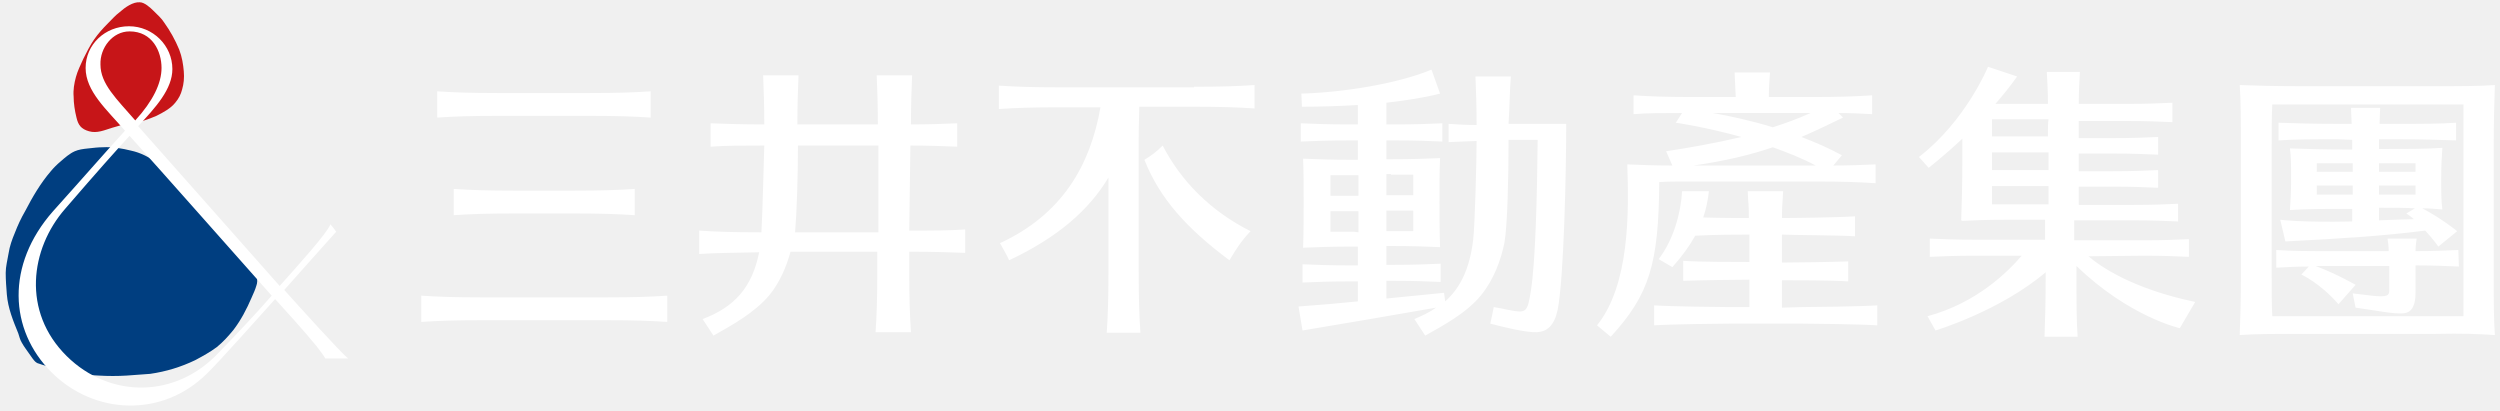
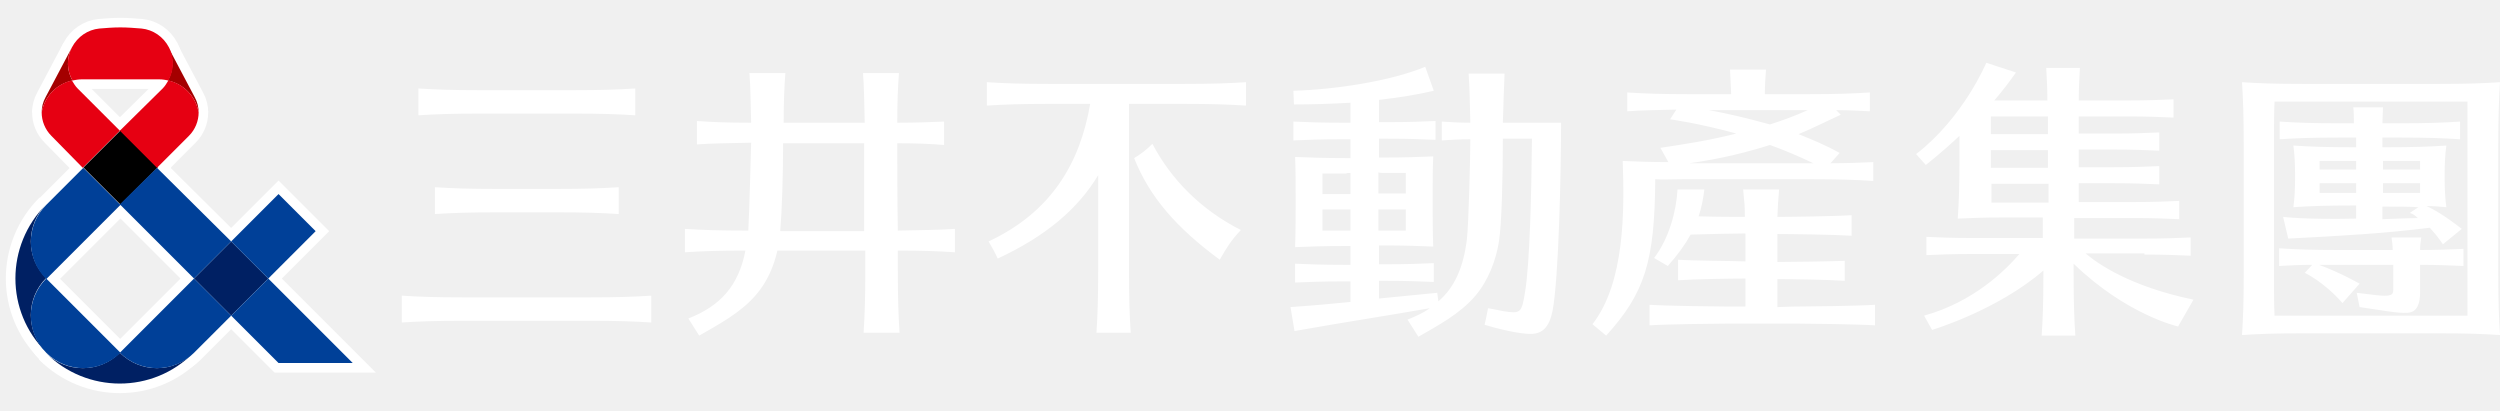
<svg xmlns="http://www.w3.org/2000/svg" version="1.1" id="圖層_1" x="0px" y="0px" viewBox="0 0 438 72" style="enable-background:new 0 0 438 72;" xml:space="preserve">
  <style type="text/css">
- 	.st0{fill:#003E80;}
- 	.st1{fill:#C71518;}
- 	.st2{fill:#FFFFFF;}
+ 	.st0{fill:#FFFFFF;}
+ 	.st1{fill:none;stroke:#FFFFFF;stroke-width:3.352;}
+ 	.st2{fill:#A40000;}
+ 	.st3{fill:#E60012;}
+ 	.st4{fill:#002063;}
+ 	.st5{fill:#004098;}
</style>
-   <path class="st0" d="M13.1,26.5c-0.9,0.4-1.7,1.1-2.5,1.8C10,28.8,9.4,29.4,8.9,30c-1.8,2.1-3.2,4.5-4.5,7c-0.7,1.2-1.3,2.5-1.8,3.8  c-0.5,1.2-0.9,2.3-1.1,3.6C1.3,45.6,1,46.7,1,47.8c0,1.3,0.1,2.5,0.2,3.8c0.2,2.4,1.1,4.6,2,6.8C3.4,59,3.5,59.5,3.8,60  c0.2,0.4,0.5,0.8,0.7,1.1c0.4,0.6,0.8,1.1,1.2,1.7c0.3,0.4,0.6,0.8,1.1,0.9c0.8,0.3,1.7,0.5,2.6,0.8c2.6,0.7,5.2,1.2,7.9,1.3  c1.6,0.1,3.3,0.1,4.9,0c1.4-0.1,2.7-0.2,4.1-0.3c2.8-0.4,5.4-1.2,7.9-2.4c1.3-0.7,2.6-1.4,3.8-2.3c1.1-0.9,2-1.9,2.9-3  c1.3-1.7,2.3-3.6,3.2-5.7c0.3-0.7,0.6-1.3,0.8-2c0.2-0.5,0.2-1.1,0.1-1.5c-0.4-0.8-1-1.6-1.5-2.3c-1.3-1.7-2.7-3.3-4-5  c-1.2-1.5-2.3-3-3.8-4.2c-1-0.8-1.9-1.6-2.7-2.5c-0.8-0.9-1.5-1.9-2.3-2.9c-2-2.4-4.5-4.6-7.7-5.3c-1.6-0.4-3.3-0.7-5-0.6  c-0.8,0-1.6,0.1-2.5,0.2C14.5,26.1,13.8,26.2,13.1,26.5" />
-   <path class="st1" d="M24.5,0.4c-1.2-0.1-2.6,0.9-3.5,1.7c-0.8,0.6-1.4,1.3-2.1,2C18,5,17.2,5.9,16.5,6.9c-0.7,1-1.3,2.2-1.9,3.4  c-0.5,1.1-1,2.1-1.3,3.2c-0.3,1.1-0.5,2.3-0.4,3.4c0,1.2,0.2,2.5,0.5,3.7c0.3,1.3,0.8,2,2.2,2.4s2.7-0.2,4-0.6  c0.7-0.2,1.4-0.4,2-0.6c0.5-0.1,1-0.1,1.5-0.2c1.5-0.2,2.9-0.7,4.3-1.3c1.2-0.6,2.5-1.3,3.3-2.3c0.6-0.7,1-1.5,1.2-2.3  c0.3-1,0.4-2.1,0.3-3.2c-0.1-1.2-0.3-2.5-0.8-3.8C30.7,7,29.8,5.4,28.8,4c-0.5-0.8-1.2-1.4-1.9-2.1C26.3,1.3,25.3,0.4,24.5,0.4" />
-   <path class="st2" d="M49.8,50.8c2.5-2.8,8-9,9.1-10.2c-0.3-0.4-0.4-0.6-1-1.3c-0.7,1.7-5.7,7.2-8.9,10.8c-3.6-4.1-18.8-21.2-24.8-28  c3.1-3.3,6-6.5,6-10c0-4.1-3.4-7.5-7.6-7.5S15,7.8,15,11.9c0,4.1,3.7,7.3,6.9,11c-3.3,3.6-7.2,8.1-12.6,14.1  c-8.3,9.4-7.7,20.8-0.3,28.2c7.5,7.5,19.4,8,27.2,0.3c2.2-2.1,9-9.8,12-13.1c1.2,1.3,5.2,5.7,7.3,8.3c0.8,1.1,1.1,1.4,1.5,2.1h4  C59.8,61.9,52.5,53.8,49.8,50.8L49.8,50.8z M22.7,5.5c4,0,5.6,3.5,5.6,6.4c0,2.7-1.5,5.8-4.6,9.2c-3.3-3.8-6.1-6.4-6.1-9.8  C17.5,8.4,19.7,5.5,22.7,5.5z M11.7,62.4c-7.9-7.8-6.4-18.8-0.3-25.8c5.6-6.5,9-10.3,11.3-12.8c4.9,5.4,20.8,23.4,24.9,28  c-2.8,3.2-5.9,6.5-9.2,9.9C30.8,69.9,19.2,69.8,11.7,62.4L11.7,62.4z M375.5,44.8c3.7,0,5.6,0.1,8,0.2v-3.1c-2.3,0.1-4.3,0.2-8,0.2  h-12.1v-3.5h10.2c3.7,0,5.6,0.1,8,0.2v-3.1c-2.3,0.1-4.3,0.2-8,0.2h-9.4v-3.2h5.9c3.7,0,5.6,0.1,8,0.2v-3.1c-2.3,0.1-4.3,0.2-8,0.2  h-5.9v-3.1h5.9c3.7,0,5.6,0.1,8,0.2v-3.1c-2.3,0.1-4.3,0.2-8,0.2h-5.9v-1c0-0.7,0-1.4,0-2h8.4c3.7,0,5.6,0.1,8,0.2V18  c-2.3,0.1-4.3,0.2-8,0.2h-8.4c0-2.1,0.1-3.8,0.2-5.6h-5.8c0.1,1.8,0.2,3.5,0.2,5.6h-9.2c1.3-1.5,2.6-3.1,3.8-4.8l-5.1-1.7  c0,0-3.9,9.5-12.1,15.8l1.7,1.9c0,0,2.6-2,5.9-5.1c0,1.2,0,2.4,0,3.9c0,4.6-0.1,7.4-0.2,10.4l0.2,0l-0.2,0.1c2.3-0.1,4.3-0.2,8-0.2  h6.7v3.5h-12.2c-3.7,0-5.6-0.1-8-0.2V45c2.3-0.1,4.3-0.2,8-0.2h8.1c-2.4,2.8-7.9,8.3-16.5,10.6l1.4,2.5c0,0,11.3-3.4,19.3-10.2v0.9  c0,4.6-0.1,7.4-0.2,10.4h5.8c-0.2-2.9-0.2-5.8-0.2-10.4v-2c9.2,8.9,18.1,10.9,18.1,10.9l2.7-4.6c-11-2.3-16.6-6.2-18.7-8L375.5,44.8  L375.5,44.8z M358.8,29.8H349v-3.1h9.9V29.8z M358.8,22.9v1H349v-3h9.9C358.8,21.6,358.8,22.2,358.8,22.9z M349,35.8v-3.2h9.9v3.2  H349z M159.5,25.5c3.3,0,5.7,0.1,8.2,0.2v-4.1c-2.4,0.1-4.8,0.2-8.1,0.2c0-3.6,0.1-6,0.2-8.6h-6.2c0.1,2.6,0.2,5,0.2,8.6h-14.1  c0-3.6,0.1-6,0.2-8.6h-6.2c0.1,2.6,0.2,5,0.2,8.6c-4,0-6.7-0.1-9.4-0.2v4.1c2.7-0.2,5.4-0.2,9.4-0.2c-0.1,3.5-0.3,11.6-0.5,15.2  h-0.3c-4.8,0-7.6-0.1-10.6-0.3v4.1c3-0.2,5.8-0.2,10.5-0.3c-1.2,6.1-4.3,9.6-9.9,11.7l1.9,2.9c3.2-1.8,7.2-4,9.8-7.1  c1.8-2.2,3-5,3.7-7.6h15.2v3.5c0,4.8-0.1,7.6-0.3,10.6h6.2c-0.2-3-0.3-5.9-0.3-10.6v-3.5c4.3,0,7,0.1,9.8,0.2v-4.1  c-2.8,0.2-5.6,0.2-9.8,0.2L159.5,25.5L159.5,25.5z M139.3,40.7c0.3-3.6,0.5-9.8,0.5-15.2h14.1v15.2H139.3L139.3,40.7z M87.2,20.3  c-4.8,0-7.6,0.1-10.6,0.3v-4.6c3,0.2,5.9,0.3,10.6,0.3h16.2c4.8,0,7.6-0.1,10.6-0.3v4.6c-3-0.2-5.9-0.3-10.6-0.3H87.2z M106.3,52.1  c4.8,0,7.6-0.1,10.6-0.3v4.6c-3-0.2-5.9-0.3-10.6-0.3H84.4c-4.8,0-7.6,0.1-10.6,0.3v-4.6c3,0.2,5.9,0.3,10.6,0.3H106.3z M219.1,40.5  c-1.7,1.8-2.5,3.1-3.7,5.1c-7.5-5.6-12.2-10.8-14.9-17.6c1.3-0.8,2.1-1.4,3.2-2.5C206.9,31.7,212.1,37,219.1,40.5z M209.2,15.2  c4.8,0,7.6-0.1,10.6-0.3V19c-3-0.2-5.9-0.3-10.6-0.3h-9.6c0,1.5-0.1,3.2-0.1,5.3v23.7c0,4.8,0.1,7.6,0.3,10.6h-5.9  c0.2-3,0.3-5.9,0.3-10.6V31.1c-3.4,5.7-8.9,10.5-17.4,14.5c-0.5-1.1-1-1.9-1.6-3c10.8-5,15.8-13.5,17.6-23.8h-7.2  c-4.8,0-7.6,0.1-10.6,0.3V15c3,0.2,5.9,0.3,10.6,0.3H209.2z M264.7,13.4h-6.2c0.1,2.5,0.2,5,0.2,8.5c-1.9,0-3.4-0.1-4.9-0.2v3.2  c1.6-0.1,3.1-0.1,4.9-0.2c0,3.4-0.3,14.9-0.6,17.3c-0.6,5-2.2,8.4-4.9,10.8l-0.2-1.5c-4,0.4-7.1,0.7-10.1,1v-3.1h1.3  c3.8,0,5.8,0.1,8.2,0.2v-3.2c-2.4,0.1-4.4,0.2-8.2,0.2h-1.3v-3.3h0.8c3.8,0,6.2,0.1,8.6,0.2c-0.1-2.3-0.1-6.3-0.1-7.8  c0-3.6,0-5.6,0.1-7.8c-2.4,0.1-4.8,0.2-8.6,0.2h-0.8v-3.3h1.6c3.8,0,5.8,0.1,8.2,0.2v-3.2c-2.4,0.1-4.4,0.2-8.2,0.2h-1.6V18  c3.4-0.4,6.7-0.9,9.4-1.6l-1.5-4.2c-6,2.5-15.6,4-22.8,4.2l0.1,2.3c3,0,6.4-0.1,9.8-0.3v3.4h-1.5c-3.8,0-6.1-0.1-8.5-0.2v3.2  c2.4-0.1,4.7-0.2,8.5-0.2h1.5V28h-0.8c-3.8,0-6.4-0.1-8.8-0.2c0.1,2.3,0.1,4.3,0.1,7.8c0,1.5,0,5.6-0.1,7.8c2.4-0.1,5-0.2,8.8-0.2  h0.8v3.3h-1.2c-3.8,0-6.1-0.1-8.5-0.2v3.2c2.4-0.1,4.7-0.2,8.5-0.2h1.2v3.5c-3,0.3-6.2,0.6-10.4,0.9l0.7,4.2  c9.5-1.6,14.3-2.4,23.4-4c-1.1,0.8-2.4,1.4-3.8,2l1.9,2.9c3.2-1.8,7.3-4,9.8-7.1c2.2-2.7,3.5-6.2,4.1-9.3c0.5-3,0.7-11.2,0.7-17.9  h5.1c-0.1,10.1-0.4,21.6-1.2,26.5c-0.6,3.8-0.8,3.9-3.9,3.3c-1-0.2-1.9-0.4-2.6-0.5c-0.2,1.2-0.4,1.9-0.6,2.9  c1.9,0.5,6.2,1.6,8.2,1.5c1.7-0.1,3-1.1,3.6-3.9c1.1-5.6,1.5-24.2,1.5-32.6h-10.1C264.5,18.4,264.5,15.9,264.7,13.4L264.7,13.4z   M242.9,40.6v-3.7h0.8c1.5,0,2.8,0,3.9,0c0,1.5,0,2.8,0,3.6c-1.2,0-2.4,0-3.9,0H242.9z M243.7,30.6c1.4,0,2.7,0,3.9,0  c0,1,0,2.2,0,3.6c-1.2,0-2.4,0-3.9,0h-0.8v-3.7H243.7z M238,30.6v3.7h-0.8c-1.5,0-2.9,0-4.1,0c0-1.4,0-2.6,0-3.6c1.2,0,2.6,0,4,0  H238z M237.2,40.6c-1.5,0-2.8,0-4.1,0c0-0.8,0-2.1,0-3.6c1.2,0,2.6,0,4.1,0h0.8v3.7L237.2,40.6L237.2,40.6z M100.6,33.4  c4.8,0,7.6-0.1,10.6-0.3v4.6c-3-0.2-5.9-0.3-10.6-0.3H90.1c-4.8,0-7.6,0.1-10.6,0.3v-4.6c3,0.2,5.9,0.3,10.6,0.3H100.6z M412.1,24.5  c0,0.5,0,1.1,0,1.7h-0.5c-4.6,0-7.4-0.1-10.4-0.2c0.2,1.5,0.2,3,0.2,5.4s-0.1,3.8-0.2,5.4c2.9-0.2,5.8-0.2,10.4-0.2h0.5v2.2  c-8.8,0.2-12.6-0.3-12.6-0.3l0.9,3.8c9.6-0.5,16.6-0.9,24.5-1.9c1.4,1.5,2.3,2.8,2.3,2.8l3.3-2.7c-2.8-2.2-5-3.4-6.1-4  c1.2,0,2.3,0.1,3.5,0.2c-0.2-1.5-0.2-3-0.2-5.4s0.1-3.9,0.2-5.4c-2.9,0.2-5.8,0.2-10.4,0.2h-0.7c0-0.6,0-1.1,0-1.7h3.1  c4.6,0,7.4,0.1,10.4,0.2v-3.1c-2.9,0.2-5.8,0.2-10.4,0.2h-3c0-1,0.1-1.9,0.1-2.8h-5.1c0,0.9,0.1,1.8,0.1,2.8h-2.4  c-4.6,0-7.4-0.1-10.4-0.2v3.1c2.9-0.2,5.8-0.2,10.4-0.2L412.1,24.5L412.1,24.5z M412.2,28.6c0,0.3,0,0.7,0,1v0.5h-6.3v-1.5H412.2  L412.2,28.6z M405.9,34.1v-1.6h6.3v1.6H405.9z M423.2,34.1h-6.4v-1.6h6.4V34.1z M422.9,38.4c-1.2,0-3.2,0.1-6.1,0.2v-2.2h0.7  c2.2,0,4,0,5.6,0.1l-1.5,0.9C422,37.7,422.5,38,422.9,38.4L422.9,38.4z M423.2,28.6v1.5h-6.4v-0.5c0-0.4,0-0.7,0-1H423.2z   M430.8,46.7c-2.3-0.1-4.5-0.2-7.6-0.2v4.8c0,2-0.5,3.5-2.2,3.6c-1.9,0.1-4-0.4-8.3-1l-0.5-2.5l3.3,0.4c2.7,0.3,3.1,0,3.1-0.9v-4.3  h-9.4c-1.3,0-2.4,0-3.5,0c3.7,1.4,7,3.3,7,3.3l-3,3.4c-3.2-3.7-6.5-5.2-6.5-5.2l1.3-1.4c-2.1,0-3.9,0.1-5.7,0.2v-3.1  c2.9,0.2,5.8,0.2,10.4,0.2h9.3c0-0.8-0.1-1.5-0.2-2.2h5.1c-0.1,0.7-0.2,1.4-0.2,2.2c3,0,5.2-0.1,7.5-0.2L430.8,46.7L430.8,46.7z   M437.1,58.7c-0.2-2.9-0.2-5.8-0.2-10.4V25.8c0-4.6,0.1-7.9,0.2-10.9c-2.9,0.2-5.8,0.2-10.4,0.2h-23.9c-4.6,0-7.4-0.1-10.4-0.2  c0.2,2.9,0.2,6.2,0.2,10.9v22.5c0,4.6-0.1,7.5-0.2,10.4c2.9-0.2,5.8-0.2,10.4-0.2h23.9C431.3,58.4,434.1,58.5,437.1,58.7z   M398.1,55.3c-0.1-1.9-0.1-4-0.1-7.1V25.8c0-3.2,0-5.5,0.1-7.5h33.5v37.1H398.1L398.1,55.3z M315.8,53.8c1.6,0,10.1-0.1,13.1-0.3V57  c-3-0.2-11.5-0.3-13.1-0.3h-12.9c-1.6,0-10.1,0.1-13.1,0.3v-3.5c3,0.2,11.5,0.3,13.1,0.3h3.6V49c-2.3,0-8.9,0.1-11.6,0.2v-3.5  c2.8,0.2,9.3,0.2,11.6,0.2v-4.8c-1.5,0-6.2,0-9.5,0.2c-1,1.8-2.3,3.6-4,5.5l-2.4-1.4c2.6-3.4,3.9-8.1,4.1-11.9h4.7  c-0.2,1.7-0.5,3.2-1,4.6c3.1,0.1,6.7,0.1,8,0.1c0-2.6-0.1-2.2-0.2-4.7h6.2c-0.1,2.5-0.2,2.1-0.2,4.7c2,0,9.9-0.1,12.8-0.3v3.5  c-2.9-0.2-10.9-0.2-12.8-0.3V46c2.3,0,8.9-0.1,11.6-0.2v3.5c-2.8-0.2-9.3-0.2-11.6-0.2v4.8L315.8,53.8L315.8,53.8z M295.6,31.8H318  c4.8,0,7.6,0.1,10.6,0.3v-3.3c-2.3,0.1-4.5,0.2-7.4,0.2l1.5-1.8c-2.2-1.2-4.7-2.3-7.1-3.2c2.8-1.2,5.2-2.4,7.3-3.4l-0.8-0.8  c2.2,0,4,0.1,5.9,0.2v-3.3c-3,0.2-5.9,0.3-10.6,0.3h-7.5c0-1.5,0.1-2.9,0.2-4.3h-6.2c0.1,1.4,0.1,2.8,0.2,4.3h-7.3  c-4.8,0-7.6-0.1-10.6-0.3V20c2.5-0.2,5-0.2,8.5-0.2l-1.1,1.7c0,0,5,0.7,11.5,2.5c-4.7,1.1-9.2,1.9-13.2,2.5L293,29  c-3.2,0-5.5-0.1-7.9-0.2c0.3,8.5,0.4,21.1-5.3,28.2l2.4,2c6.8-7.4,8.4-12.8,8.5-27.1C292.1,31.8,293.7,31.8,295.6,31.8L295.6,31.8z   M300.1,19.8h17.1c-2.2,1-4.4,1.8-6.6,2.5C306.7,21.1,302.9,20.3,300.1,19.8L300.1,19.8z M318.1,29c-0.1,0-0.1,0-0.2,0h-21.2  c5.6-0.8,10.1-1.9,13.9-3.2C313.1,26.7,315.7,27.7,318.1,29z" />
+   <g>
+     <path class="st0" d="M375.7,44.6c3.7,0,5.7,0.1,8.1,0.2v-3.2c-2.4,0.1-4.3,0.2-8.1,0.2h-12.3v-3.6c4.9,0,9.6,0,10.3,0   c3.7,0,5.7,0.1,8.1,0.2v-3.2c-2.4,0.1-4.3,0.2-8.1,0.2c-0.6,0-4.8,0-9.5,0v-1.7v-1.6c3.2,0,5.5,0,6,0c3.7,0,5.7,0.1,8.1,0.2v-3.2   c-2.4,0.1-4.3,0.2-8.1,0.2c-0.5,0-2.8,0-6,0v-3.1c3.2,0,5.5,0,6,0c3.7,0,5.7,0.1,8.1,0.2v-3.2c-2.4,0.1-4.3,0.2-8.1,0.2   c-0.5,0-2.8,0-6,0v-1c0-0.7,0-1.4,0-2c4.4,0,8,0,8.5,0c3.7,0,5.7,0.1,8.1,0.2v-3.2c-2.4,0.1-4.3,0.2-8.1,0.2c-0.6,0-4.2,0-8.5,0   c0-2.1,0.1-3.9,0.2-5.7h-5.9c0.1,1.8,0.2,3.6,0.2,5.7c-3.5,0-6.9,0-9.3,0c1.3-1.5,2.6-3.2,3.8-4.9l-5.2-1.7c0,0-4,9.6-12.3,16   l1.7,1.9c0,0,2.6-2,5.9-5.1c0,1.2,0,2.5,0,4c0,4.7-0.1,7.5-0.3,10.5l0.2-0.1l-0.2,0.1c2.4-0.1,4.3-0.2,8.1-0.2c0.5,0,3.3,0,6.8,0   v3.6h-12.3c-3.7,0-5.7-0.1-8.1-0.2v3.2c2.4-0.1,4.3-0.2,8.1-0.2h8.2c-2.4,2.8-8,8.4-16.7,10.8l1.4,2.5c0,0,11.4-3.4,19.5-10.4v0.9   c0,4.7-0.1,7.5-0.3,10.5h5.9c-0.2-3-0.3-5.8-0.3-10.5v-2.1c9.3,9,18.3,11,18.3,11l2.7-4.7c-11.1-2.3-16.8-6.3-18.9-8.1H375.7z    M358.8,29.4c-3.5,0-7.1,0-10,0v-3.1c2.8,0,6.5,0,10,0V29.4z M358.8,22.5v1c-3.5,0-7.1,0-10,0v-3.1c2.4,0,6.1,0,10,0   C358.8,21.1,358.8,21.8,358.8,22.5z M348.9,35.5v-3.3c2.8,0,6.5,0,10,0v1.6v1.7C354.2,35.5,350,35.5,348.9,35.5z M157.2,25.1   c3.4,0,5.8,0.1,8.2,0.3v-4.1c-2.5,0.1-4.9,0.2-8.2,0.2c0-3.6,0.1-6.1,0.3-8.7h-6.3c0.2,2.6,0.2,5.1,0.3,8.7c-3.8,0-10,0-14.2,0   c0-3.6,0.1-6.1,0.3-8.7h-6.3c0.2,2.6,0.2,5.1,0.3,8.7c-4.1,0-6.8-0.1-9.5-0.3v4.1c2.8-0.2,5.4-0.2,9.5-0.3   c-0.1,3.6-0.3,11.7-0.5,15.4c-0.1,0-0.2,0-0.3,0c-4.8,0-7.7-0.1-10.8-0.3v4.1c3-0.2,5.9-0.3,10.6-0.3c-1.2,6.2-4.4,9.7-10,11.9   l1.9,3c3.3-1.9,7.3-4,10-7.2c1.9-2.2,3.1-5,3.7-7.7c4.6,0,10.9,0,15.4,0c0,1.8,0,3.1,0,3.6c0,4.8-0.1,7.7-0.3,10.8h6.3   c-0.2-3.1-0.3-6-0.3-10.8c0-0.4,0-1.8,0-3.6c4.3,0,7.1,0.1,10,0.3v-4.1c-2.9,0.2-5.6,0.2-10,0.3C157.2,35.1,157.2,28.2,157.2,25.1z    M136.7,40.5c0.3-3.6,0.5-9.9,0.5-15.4c4.3,0,10.4,0,14.2,0c0,3.1,0,10,0,15.4C147.2,40.5,141.2,40.5,136.7,40.5z M84.1,19.9   c-4.8,0-7.7,0.1-10.8,0.3v-4.7c3.1,0.2,6,0.3,10.8,0.3c2,0,14.4,0,16.4,0c4.8,0,7.7-0.1,10.8-0.3v4.7c-3.1-0.2-6-0.3-10.8-0.3   C98.5,19.9,86,19.9,84.1,19.9z M103.3,52.1c4.8,0,7.7-0.1,10.8-0.3v4.7c-3.1-0.2-6-0.3-10.8-0.3c-2,0-20.1,0-22.1,0   c-4.8,0-7.7,0.1-10.8,0.3v-4.7c3.1,0.2,6,0.3,10.8,0.3C83.2,52.1,101.3,52.1,103.3,52.1z M217.4,40.3c-1.7,1.8-2.5,3.1-3.7,5.2   c-7.6-5.6-12.3-11-15-17.8c1.3-0.8,2.1-1.4,3.2-2.5C205.1,31.3,210.3,36.7,217.4,40.3z M207.5,14.7c4.8,0,7.7-0.1,10.8-0.3v4.1   c-3.1-0.2-6-0.3-10.8-0.3c-0.9,0-5,0-9.7,0c0,1.5,0,3.2,0,5.3c0,2,0,22,0,24c0,4.8,0.1,7.7,0.3,10.8h-6c0.2-3.1,0.3-6,0.3-10.8   c0-1.3,0-10.2,0-16.8c-3.5,5.8-9,10.6-17.6,14.6c-0.5-1.1-1-2-1.6-3c10.9-5.1,16-13.6,17.8-24.1c-3.6,0-6.6,0-7.3,0   c-4.8,0-7.7,0.1-10.8,0.3v-4.1c3.1,0.2,6,0.3,10.8,0.3C185.7,14.7,205.5,14.7,207.5,14.7z M263.6,12.9h-6.3c0.2,2.6,0.2,5,0.3,8.6   c-1.9,0-3.4-0.1-5-0.2v3.3c1.6-0.1,3.1-0.2,5-0.2c0,3.4-0.3,15-0.6,17.5c-0.6,5-2.2,8.5-5,10.9l-0.2-1.5c-4.1,0.4-7.2,0.7-10.2,1   v-3.1c0.5,0,1,0,1.3,0c3.8,0,5.8,0.1,8.3,0.2v-3.3c-2.4,0.1-4.4,0.2-8.3,0.2c-0.3,0-0.8,0-1.3,0v-3.3c0.3,0,0.6,0,0.8,0   c3.8,0,6.3,0.1,8.7,0.2h0l0,0l0,0l0,0c-0.1-2.3-0.1-6.4-0.1-7.9c0-3.6,0-5.6,0.1-7.9c-2.4,0.1-4.9,0.2-8.7,0.2c-0.2,0-0.5,0-0.8,0   v-3.3c0.7,0,1.2,0,1.6,0c3.8,0,5.8,0.1,8.3,0.2v-3.3c-2.4,0.1-4.4,0.2-8.3,0.2c-0.4,0-0.9,0-1.6,0v-3.9c3.4-0.4,6.7-0.9,9.6-1.6   l-1.5-4.2c-6,2.5-15.8,4-23.1,4.2l0.1,2.4c3,0,6.4-0.1,9.9-0.3v3.5c-0.6,0-1.1,0-1.5,0c-3.8,0-6.1-0.1-8.5-0.2v3.3   c2.4-0.1,4.7-0.2,8.5-0.2c0.4,0,0.9,0,1.5,0v3.3c-0.3,0-0.5,0-0.8,0c-3.8,0-6.4-0.1-8.9-0.2c0.1,2.3,0.1,4.3,0.1,7.9   c0,1.5,0,5.6-0.1,7.9l0,0l0,0l0,0h0c2.4-0.1,5-0.2,8.9-0.2c0.2,0,0.5,0,0.8,0v3.3c-0.5,0-0.9,0-1.2,0c-3.8,0-6.1-0.1-8.5-0.2v3.3   c2.4-0.1,4.7-0.2,8.5-0.2c0.3,0,0.8,0,1.2,0v3.6c-3,0.3-6.2,0.6-10.5,0.9l0.7,4.2c9.6-1.7,14.5-2.4,23.7-4c-1.1,0.8-2.4,1.4-3.9,2   l1.9,3c3.3-1.9,7.3-4,10-7.2c2.3-2.7,3.6-6.3,4.1-9.4c0.5-3,0.7-11.3,0.7-18.1c1.5,0,3.4,0,5.1,0c-0.1,10.2-0.4,21.9-1.2,26.8   c-0.6,3.8-0.8,3.9-3.9,3.4c-1-0.2-1.9-0.4-2.6-0.5c-0.2,1.2-0.4,2-0.6,2.9c1.9,0.6,6.3,1.7,8.3,1.6c1.8-0.1,3-1.1,3.6-4   c1.1-5.7,1.5-24.4,1.5-33c-1.2,0-6.8,0-10.2,0C263.4,17.9,263.5,15.4,263.6,12.9z M241.5,40.4v-3.7c0.3,0,0.6,0,0.8,0   c1.5,0,2.8,0,4,0c0,1.5,0,2.8,0,3.7c-1.2,0-2.5,0-3.9,0C242.1,40.4,241.8,40.4,241.5,40.4z M242.4,30.3c1.5,0,2.8,0,3.9,0   c0,1,0,2.3,0,3.6c-1.2,0-2.5,0-4,0c-0.2,0-0.5,0-0.8,0v-3.7C241.8,30.3,242.1,30.3,242.4,30.3z M236.6,30.3V34c-0.3,0-0.5,0-0.8,0   c-1.5,0-2.9,0-4.1,0c0-1.4,0-2.7,0-3.6c1.2,0,2.6,0,4.1,0C236,30.3,236.3,30.3,236.6,30.3z M235.8,40.4c-1.5,0-2.9,0-4.1,0   c0-0.8,0-2.2,0-3.7c1.2,0,2.6,0,4.1,0c0.2,0,0.5,0,0.8,0v3.7C236.3,40.4,236,40.4,235.8,40.4z M97.6,33.1c4.8,0,7.7-0.1,10.8-0.3   v4.7c-3.1-0.2-6-0.3-10.8-0.3c-2,0-8.6,0-10.6,0c-4.8,0-7.7,0.1-10.8,0.3v-4.7c3.1,0.2,6,0.3,10.8,0.3C89,33.1,95.6,33.1,97.6,33.1   z M412.8,24.1c0,0.5,0,1.1,0,1.7c-0.2,0-0.4,0-0.5,0c-4.7,0-7.5-0.1-10.5-0.3c0.2,1.5,0.3,3,0.3,5.4c0,2.4-0.1,3.9-0.3,5.4   c3-0.2,5.8-0.3,10.5-0.3c0.2,0,0.4,0,0.5,0l0,2.3c-8.9,0.2-12.8-0.3-12.8-0.3l0.9,3.8c9.7-0.5,16.8-0.9,24.8-1.9   c1.4,1.5,2.3,2.9,2.3,2.9l3.3-2.7c-2.8-2.2-5-3.5-6.2-4c1.2,0,2.4,0.1,3.5,0.2c-0.2-1.5-0.3-3-0.3-5.4c0-2.4,0.1-3.9,0.3-5.4   c-3,0.2-5.8,0.3-10.5,0.3c-0.2,0-0.5,0-0.7,0c0-0.6,0-1.1,0-1.7c1.3,0,2.5,0,3.1,0c4.7,0,7.5,0.1,10.5,0.3v-3.1   c-3,0.2-5.8,0.3-10.5,0.3c-0.6,0-1.8,0-3.1,0c0-1,0.1-1.9,0.1-2.8h-5.2c0.1,0.9,0.1,1.8,0.1,2.8c-1,0-1.9,0-2.5,0   c-4.7,0-7.5-0.1-10.5-0.3v3.1c3-0.2,5.8-0.3,10.5-0.3C410.8,24.1,411.7,24.1,412.8,24.1z M412.8,28.2c0,0.3,0,0.7,0,1l0,0.5   c-2.1,0-4.3,0-6.4,0v-1.5C408.1,28.2,410.4,28.2,412.8,28.2z M406.4,33.8v-1.7c2.1,0,4.2,0,6.4,0l0,1.7   C410.4,33.8,408.1,33.8,406.4,33.8z M424,33.8c-1.7,0-4,0-6.5,0v-1.7c2.2,0,4.4,0,6.5,0V33.8z M423.6,38.2c-1.2,0-3.2,0.1-6.2,0.2   v-2.2c0.2,0,0.5,0,0.7,0c2.2,0,4,0,5.6,0.1l-1.5,1C422.8,37.5,423.2,37.8,423.6,38.2z M424,28.2v1.5c-2.2,0-4.3,0-6.5,0v-0.5   c0-0.4,0-0.7,0-1C419.9,28.2,422.3,28.2,424,28.2z M431.6,46.6c-2.3-0.1-4.6-0.2-7.6-0.2l0,4.8c0,2-0.5,3.5-2.2,3.6   c-2,0.1-4.1-0.4-8.4-1l-0.5-2.5l3.3,0.4c2.7,0.3,3.1,0,3.1-0.9v-4.4c-2.9,0-7.9,0-9.5,0c-1.3,0-2.4,0-3.5,0   c3.8,1.4,7.1,3.3,7.1,3.3l-3,3.4c-3.2-3.7-6.6-5.3-6.6-5.3l1.3-1.4c-2.2,0-3.9,0.1-5.8,0.2v-3.1c3,0.2,5.8,0.3,10.5,0.3   c1.5,0,6.5,0,9.4,0c0-0.8-0.1-1.5-0.2-2.2h5.2c-0.1,0.7-0.2,1.4-0.2,2.2c3.1,0,5.3-0.1,7.6-0.2V46.6z M438,58.7   c-0.2-3-0.3-5.9-0.3-10.6V25.4c0-4.7,0.1-8,0.3-11h0c0,0,0,0,0,0l0,0l0,0c-3,0.2-5.8,0.3-10.5,0.3c-1.9,0-22.2,0-24.2,0   c-4.7,0-7.5-0.1-10.5-0.3l0,0h0c0.2,3,0.3,6.3,0.3,11v22.7c0,4.7-0.1,7.6-0.3,10.6h0l0,0c3-0.2,5.8-0.3,10.5-0.3   c1.9,0,22.2,0,24.2,0C432.2,58.4,435,58.5,438,58.7L438,58.7L438,58.7C438,58.7,438,58.7,438,58.7L438,58.7z M398.5,55.3   c-0.1-1.9-0.1-4.1-0.1-7.2V25.4c0-3.2,0-5.5,0.1-7.6h33.8v37.5H398.5z M315.3,53.7c1.6,0,10.2-0.1,13.2-0.3V57   c-3.1-0.2-11.6-0.3-13.2-0.3c-0.7,0-12.4,0-13.1,0c-1.6,0-10.2,0.1-13.2,0.3v-3.6c3.1,0.2,11.6,0.3,13.2,0.3c0.2,0,1.7,0,3.6,0   c0-1.1,0-2.9,0-4.9c-2.4,0-9,0.1-11.8,0.3v-3.6c2.8,0.2,9.4,0.2,11.8,0.3c0-1.9,0-3.7,0-4.9c-1.5,0-6.3,0.1-9.6,0.2   c-1,1.8-2.3,3.6-4,5.5l-2.4-1.4c2.6-3.4,3.9-8.2,4.1-12h4.7c-0.2,1.7-0.5,3.2-1,4.7c3.1,0.1,6.8,0.1,8.1,0.1c0-2.6-0.1-2.2-0.3-4.8   h6.3c-0.2,2.6-0.2,2.2-0.3,4.8c2,0,10-0.1,13-0.3v3.6c-3-0.2-11-0.3-13-0.3c0,1.2,0,3,0,4.9c2.4,0,9-0.1,11.8-0.2v3.5   c-2.8-0.2-9.4-0.3-11.8-0.3c0,2,0,3.8,0,4.9C313.6,53.7,315.1,53.7,315.3,53.7z M294.8,31.4c2,0,20.7,0,22.6,0   c4.8,0,7.7,0.1,10.8,0.3v-3.3c-2.3,0.1-4.5,0.2-7.5,0.2l1.6-1.8c-2.3-1.3-4.7-2.3-7.2-3.3c2.9-1.2,5.2-2.4,7.4-3.4l-0.8-0.8   c2.2,0,4.1,0.1,5.9,0.2v-3.3c-3.1,0.2-6,0.3-10.8,0.3c-0.8,0-4,0-7.6,0c0-1.5,0.1-2.9,0.2-4.3h-6.3c0.1,1.4,0.1,2.8,0.2,4.3   c-3.6,0-6.6,0-7.4,0c-4.8,0-7.7-0.1-10.8-0.3v3.3c2.6-0.2,5-0.2,8.6-0.3l-1.1,1.7c0,0,5.1,0.7,11.6,2.5c-4.7,1.2-9.3,1.9-13.3,2.5   l1.4,2.5c-3.3,0-5.5-0.1-8-0.2c0.3,8.6,0.4,21.3-5.3,28.6l2.4,2c6.8-7.5,8.5-13,8.6-27.4C291.3,31.5,292.9,31.4,294.8,31.4z    M299.4,19.3c5.5,0,15.5,0,17.3,0c-2.2,1-4.4,1.8-6.6,2.5C306.1,20.7,302.3,19.8,299.4,19.3z M317.7,28.6c-0.1,0-0.1,0-0.2,0   c-1.8,0-16.8,0-21.5,0c5.7-0.8,10.3-2,14.1-3.2C312.6,26.3,315.2,27.4,317.7,28.6z" />
+     <g>
+       <g>
+         <g>
+           <rect x="16.5" y="24.8" transform="matrix(0.7071 -0.7072 0.7072 0.7071 -14.5928 23.4829)" class="st1" width="9.2" height="9.2" />
+           <path class="st1" d="M7.3,19.7c0-0.9,0.2-1.8,0.7-2.7l4.6-8.7c-1,1.9-0.9,4.1,0.1,5.8C9.9,14.7,7.8,16.9,7.3,19.7z M34.8,19.7      c0-0.9-0.2-1.8-0.7-2.7l-4.6-8.7c1,1.9,0.9,4.1-0.1,5.8C32.2,14.7,34.3,16.9,34.8,19.7z" />
+           <path class="st1" d="M21,22.9l-6.5,6.5L9,23.8c-1.1-1.1-1.7-2.6-1.7-4.1c0.5-2.8,2.6-5,5.3-5.6c0.3,0.5,0.6,1,1,1.4L21,22.9z       M29.5,14.1c-0.3,0.5-0.6,1-1,1.4L21,22.9l6.5,6.5l5.6-5.6c1.1-1.1,1.7-2.6,1.7-4.1C34.3,16.9,32.2,14.7,29.5,14.1z M29.6,8.3      c-1-1.9-2.8-3.1-4.8-3.3c-1.2-0.1-2.5-0.2-3.7-0.2c-1.3,0-2.5,0.1-3.7,0.2c-2,0.2-3.8,1.4-4.8,3.3c-1,1.9-0.9,4.1,0.1,5.8      c0.5-0.1,1.1-0.2,1.6-0.2h13.6c0.6,0,1.1,0.1,1.6,0.2C30.5,12.3,30.6,10.2,29.6,8.3z" />
+           <path class="st1" d="M47,48.8l-6.5,6.5L34,48.8l6.5-6.5L47,48.8z M21,61.8L21,61.8L21,61.8c-3.6,3.6-9.4,3.6-13,0l0,0      c7.2,7.2,18.8,7.2,25.9,0l0,0l0,0C30.4,65.4,24.6,65.4,21,61.8z M8.1,35.8L8.1,35.8L8.1,35.8c-7.2,7.2-7.2,18.8,0,25.9l0,0      c-3.6-3.6-3.6-9.4,0-13l0,0l0,0C4.5,45.2,4.5,39.4,8.1,35.8z" />
+           <path class="st1" d="M47,48.8l-6.5-6.5l8.3-8.3l6.5,6.5L47,48.8z M27.5,29.4L21,35.8l13,13l6.5-6.5L27.5,29.4z M61.8,63.6      L47,48.8l-6.5,6.5l8.3,8.3L61.8,63.6z M8.1,61.8c3.6,3.6,9.4,3.6,13,0l0,0l-13-13c0,0,0,0,0,0s0,0,0,0      C4.5,52.4,4.5,58.2,8.1,61.8z M34,48.8l-13,13c3.6,3.6,9.4,3.6,13,0l0,0c0,0,0,0,0,0l6.5-6.5L34,48.8z M14.6,29.4l-6.5,6.5l0,0      l0,0c-3.6,3.6-3.6,9.4,0,13c0,0,13-13,13-13L14.6,29.4z" />
+         </g>
+         <g>
+           <rect x="16.5" y="24.8" transform="matrix(0.7071 -0.7072 0.7072 0.7071 -14.5928 23.4829)" width="9.2" height="9.2" />
+           <path class="st2" d="M7.3,19.7c0-0.9,0.2-1.8,0.7-2.7l4.6-8.7c-1,1.9-0.9,4.1,0.1,5.8C9.9,14.7,7.8,16.9,7.3,19.7z M34.8,19.7      c0-0.9-0.2-1.8-0.7-2.7l-4.6-8.7c1,1.9,0.9,4.1-0.1,5.8C32.2,14.7,34.3,16.9,34.8,19.7z" />
+           <path class="st3" d="M21,22.9l-6.5,6.5L9,23.8c-1.1-1.1-1.7-2.6-1.7-4.1c0.5-2.8,2.6-5,5.3-5.6c0.3,0.5,0.6,1,1,1.4L21,22.9z       M29.5,14.1c-0.3,0.5-0.6,1-1,1.4L21,22.9l6.5,6.5l5.6-5.6c1.1-1.1,1.7-2.6,1.7-4.1C34.3,16.9,32.2,14.7,29.5,14.1z M29.6,8.3      c-1-1.9-2.8-3.1-4.8-3.3c-1.2-0.1-2.5-0.2-3.7-0.2c-1.3,0-2.5,0.1-3.7,0.2c-2,0.2-3.8,1.4-4.8,3.3c-1,1.9-0.9,4.1,0.1,5.8      c0.5-0.1,1.1-0.2,1.6-0.2h13.6c0.6,0,1.1,0.1,1.6,0.2C30.5,12.3,30.6,10.2,29.6,8.3z" />
+           <path class="st4" d="M47,48.8l-6.5,6.5L34,48.8l6.5-6.5L47,48.8z M21,61.8L21,61.8L21,61.8c-3.6,3.6-9.4,3.6-13,0l0,0      c7.2,7.2,18.8,7.2,25.9,0l0,0l0,0C30.4,65.4,24.6,65.4,21,61.8z M8.1,35.8L8.1,35.8L8.1,35.8c-7.2,7.2-7.2,18.8,0,25.9l0,0      c-3.6-3.6-3.6-9.4,0-13l0,0l0,0C4.5,45.2,4.5,39.4,8.1,35.8z" />
+           <path class="st5" d="M47,48.8l-6.5-6.5l8.3-8.3l6.5,6.5L47,48.8z M27.5,29.4L21,35.8l13,13l6.5-6.5L27.5,29.4z M61.8,63.6      L47,48.8l-6.5,6.5l8.3,8.3L61.8,63.6z M8.1,61.8c3.6,3.6,9.4,3.6,13,0l0,0l-13-13c0,0,0,0,0,0s0,0,0,0      C4.5,52.4,4.5,58.2,8.1,61.8z M34,48.8l-13,13c3.6,3.6,9.4,3.6,13,0l0,0c0,0,0,0,0,0l6.5-6.5L34,48.8z M14.6,29.4l-6.5,6.5l0,0      l0,0c-3.6,3.6-3.6,9.4,0,13c0,0,13-13,13-13L14.6,29.4z" />
+         </g>
+       </g>
+     </g>
+   </g>
</svg>
